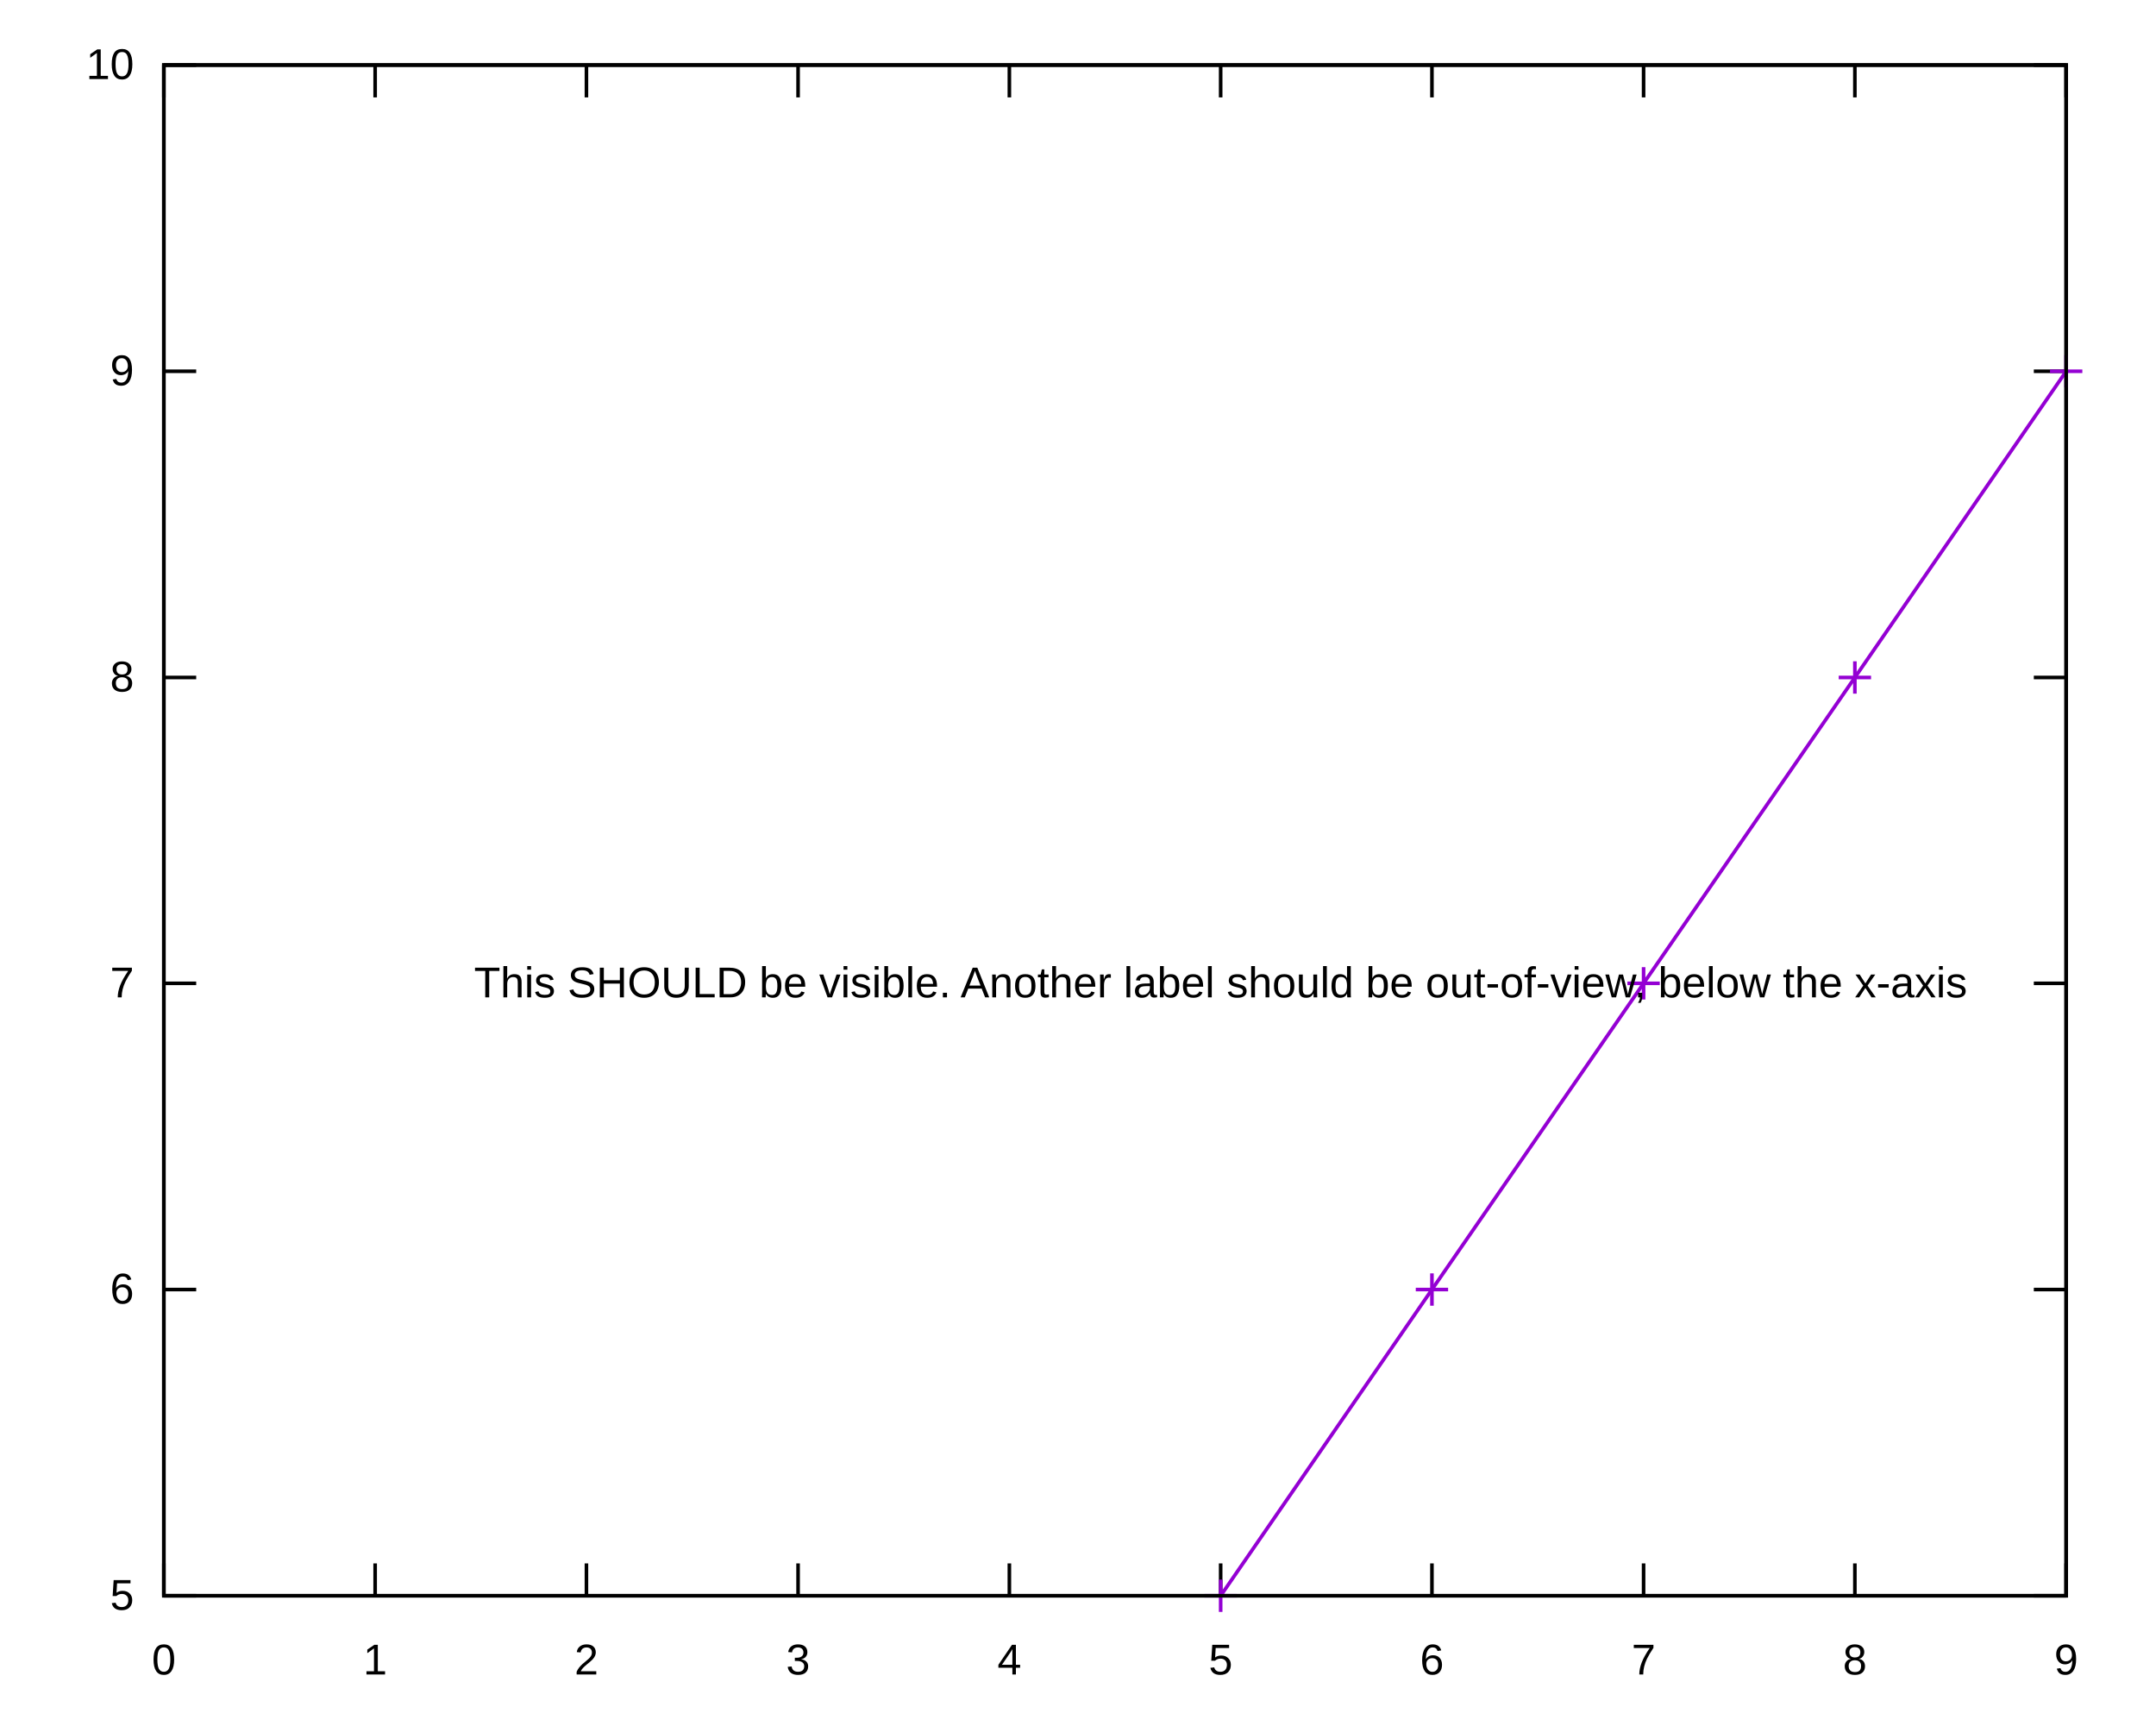
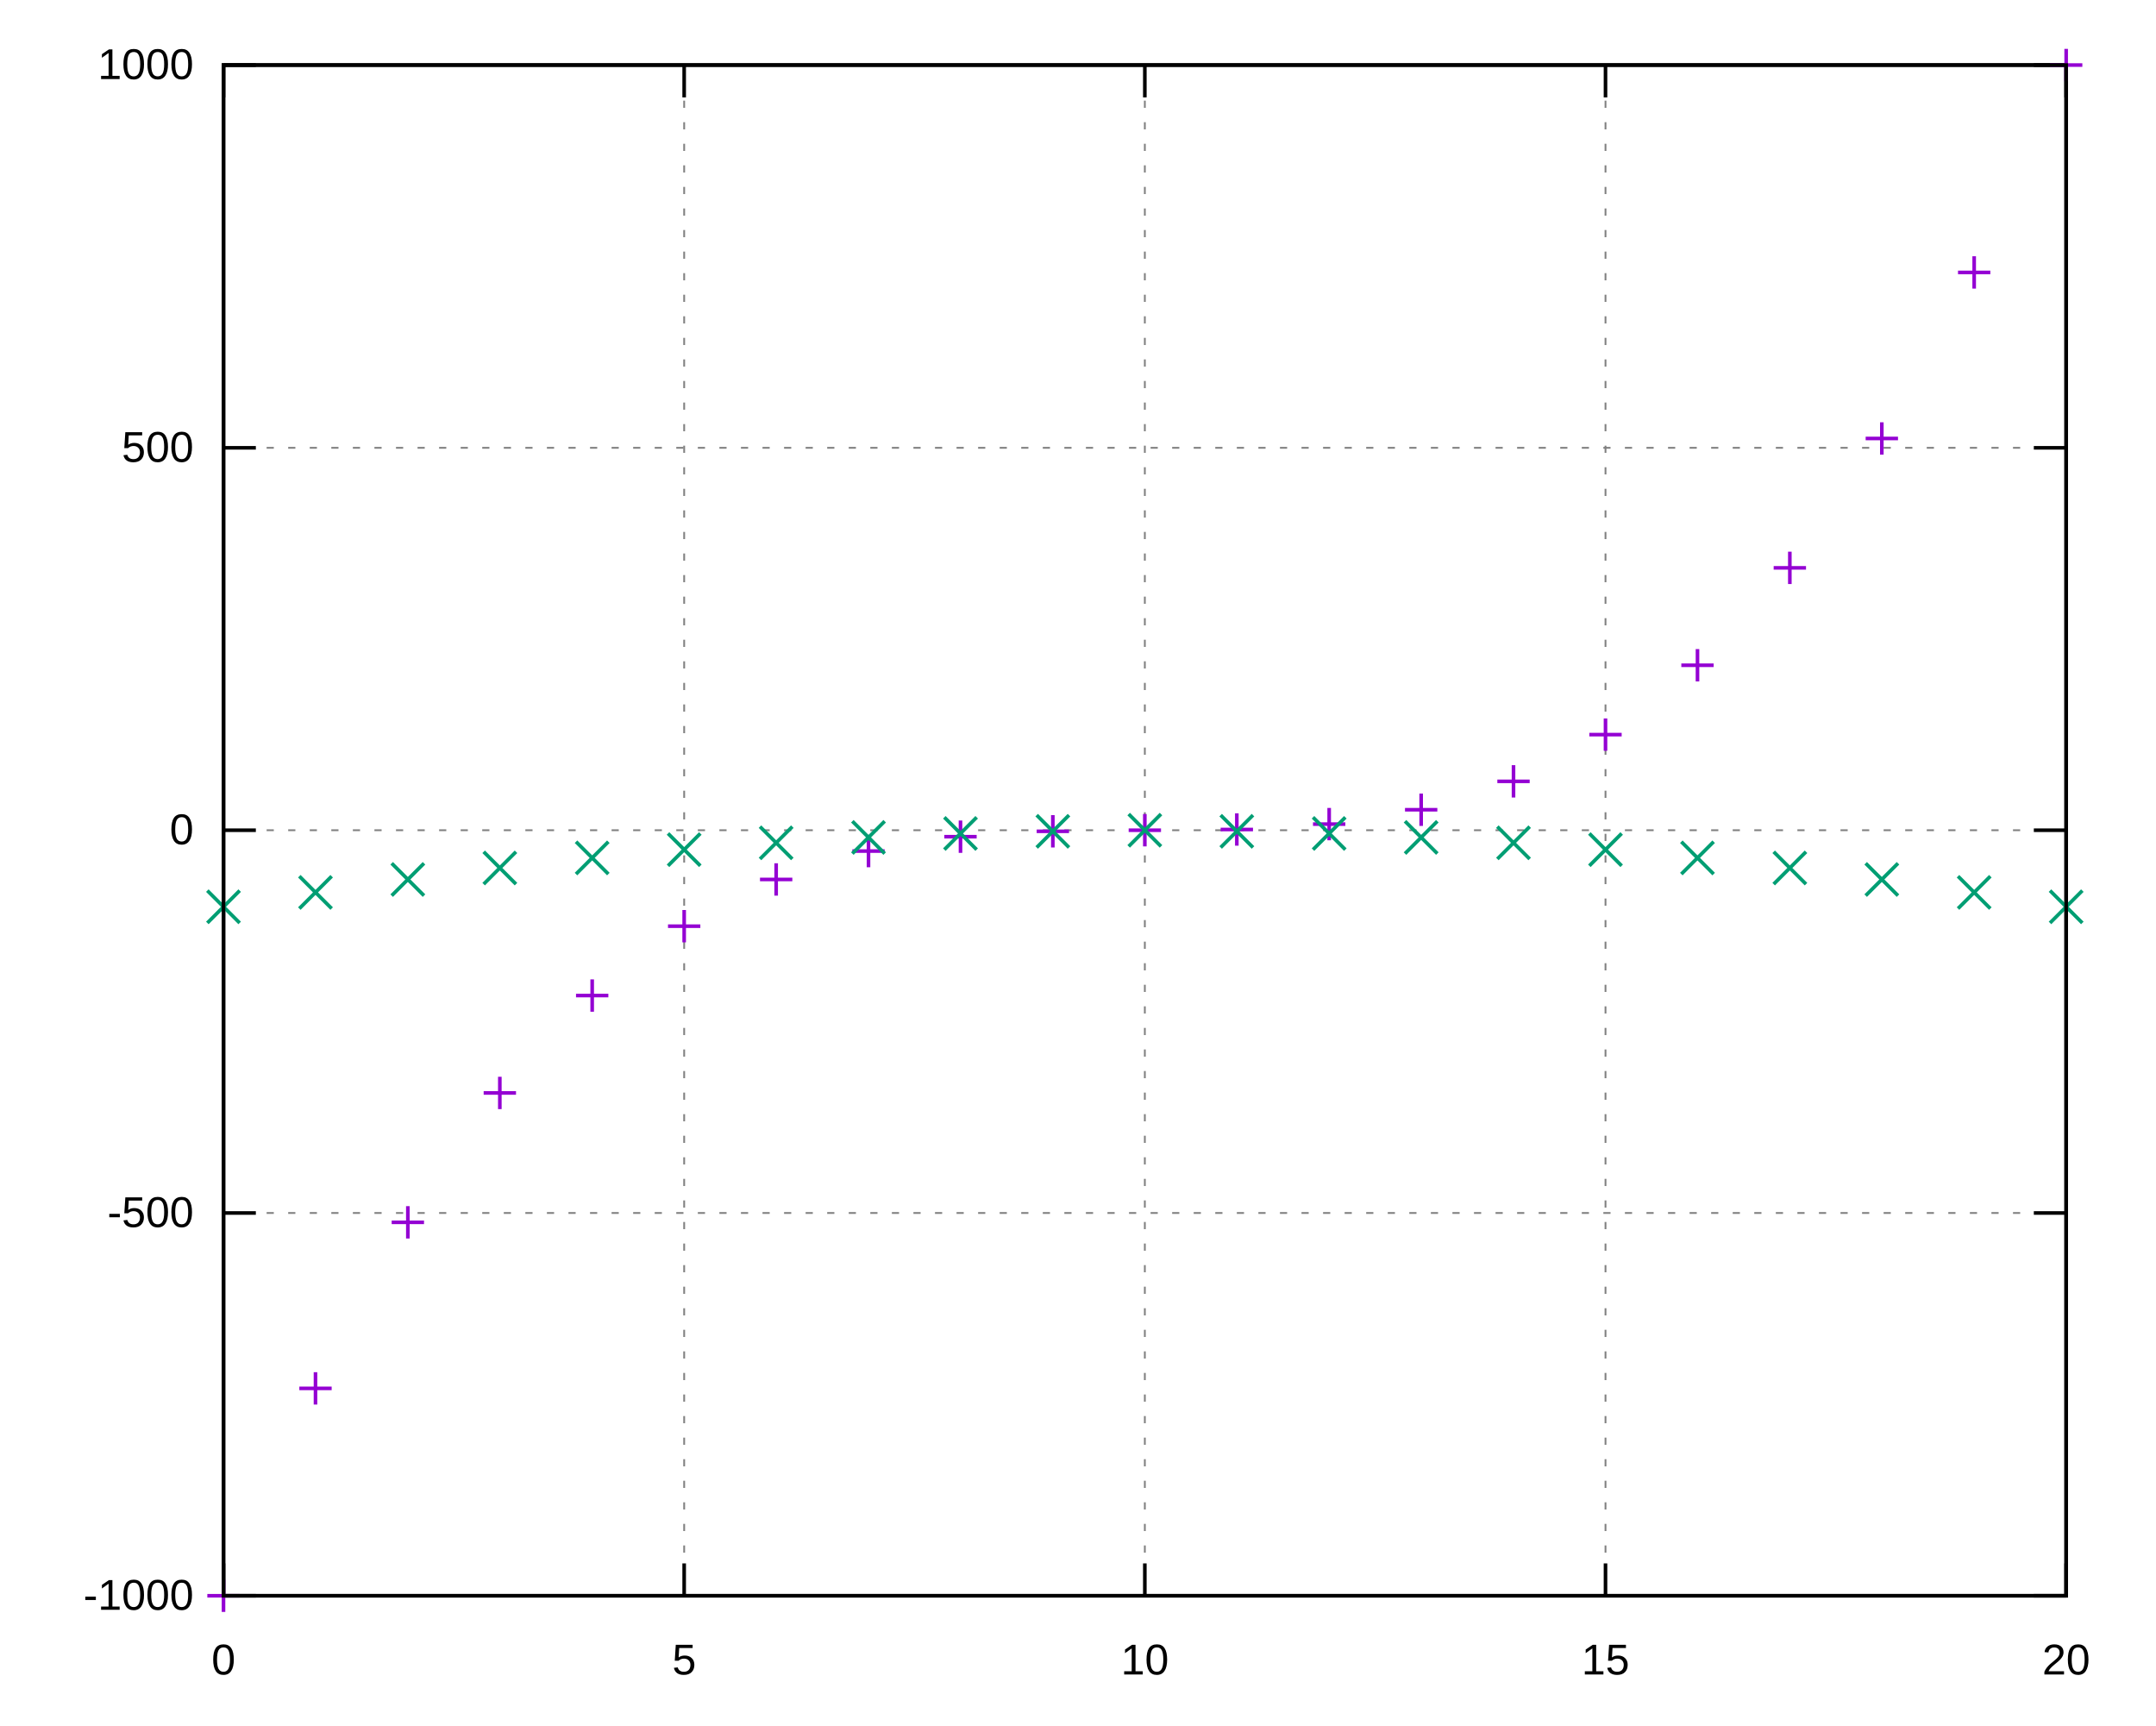
<svg xmlns="http://www.w3.org/2000/svg" xmlns:xlink="http://www.w3.org/1999/xlink" width="600" height="480" viewBox="0 0 600 480">
  <g id="gnuplot_canvas">
    <rect x="0" y="0" width="600" height="480" fill="none" />
    <defs>
      <circle id="gpDot" r="0.5" stroke-width="0.5" stroke="currentColor" />
      <path id="gpPt0" stroke-width="0.222" stroke="currentColor" d="M-1,0 h2 M0,-1 v2" />
      <path id="gpPt1" stroke-width="0.222" stroke="currentColor" d="M-1,-1 L1,1 M1,-1 L-1,1" />
      <path id="gpPt2" stroke-width="0.222" stroke="currentColor" d="M-1,0 L1,0 M0,-1 L0,1 M-1,-1 L1,1 M-1,1 L1,-1" />
      <rect id="gpPt3" stroke-width="0.222" stroke="currentColor" x="-1" y="-1" width="2" height="2" />
      <rect id="gpPt4" stroke-width="0.222" stroke="currentColor" fill="currentColor" x="-1" y="-1" width="2" height="2" />
      <circle id="gpPt5" stroke-width="0.222" stroke="currentColor" cx="0" cy="0" r="1" />
      <use xlink:href="#gpPt5" id="gpPt6" fill="currentColor" stroke="none" />
      <path id="gpPt7" stroke-width="0.222" stroke="currentColor" d="M0,-1.33 L-1.33,0.67 L1.33,0.67 z" />
      <use xlink:href="#gpPt7" id="gpPt8" fill="currentColor" stroke="none" />
      <use xlink:href="#gpPt7" id="gpPt9" stroke="currentColor" transform="rotate(180)" />
      <use xlink:href="#gpPt9" id="gpPt10" fill="currentColor" stroke="none" />
      <use xlink:href="#gpPt3" id="gpPt11" stroke="currentColor" transform="rotate(45)" />
      <use xlink:href="#gpPt11" id="gpPt12" fill="currentColor" stroke="none" />
      <path id="gpPt13" stroke-width="0.222" stroke="currentColor" d="M0,1.330 L1.265,0.411 L0.782,-1.067 L-0.782,-1.076 L-1.265,0.411 z" />
      <use xlink:href="#gpPt13" id="gpPt14" fill="currentColor" stroke="none" />
      <filter id="textbox" filterUnits="objectBoundingBox" x="0" y="0" height="1" width="1">
        <feFlood flood-color="white" flood-opacity="1" result="bgnd" />
        <feComposite in="SourceGraphic" in2="bgnd" operator="atop" />
      </filter>
      <filter id="greybox" filterUnits="objectBoundingBox" x="0" y="0" height="1" width="1">
        <feFlood flood-color="lightgrey" flood-opacity="1" result="grey" />
        <feComposite in="SourceGraphic" in2="grey" operator="atop" />
      </filter>
    </defs>
    <g fill="none" color="white" stroke="black" stroke-width="1.00" stroke-linecap="butt" stroke-linejoin="miter">
</g>
    <g fill="none" color="black" stroke="currentColor" stroke-width="1.00" stroke-linecap="butt" stroke-linejoin="miter">
-       <path stroke="black" d="M45.6,444.0 L54.6,444.0 M575.0,444.0 L566.0,444.0  " />
-       <g transform="translate(37.3,447.9)" stroke="none" fill="black" font-family="Arial" font-size="12.00" text-anchor="end">
+ </g>
+     <g fill="none" color="black" stroke="black" stroke-width="0.50" stroke-linecap="butt" stroke-linejoin="miter">
+ </g>
+     <g fill="none" color="gray" stroke="currentColor" stroke-width="0.50" stroke-linecap="butt" stroke-linejoin="miter">
+       <path stroke="gray" stroke-dasharray="2,4" class="gridline" d="M62.2,444.0 L575.0,444.0  " />
+     </g>
+     <g fill="none" color="gray" stroke="gray" stroke-width="1.00" stroke-linecap="butt" stroke-linejoin="miter">
+ </g>
+     <g fill="none" color="black" stroke="currentColor" stroke-width="1.00" stroke-linecap="butt" stroke-linejoin="miter">
+       <path stroke="black" d="M62.2,444.0 L71.2,444.0 M575.0,444.0 L566.0,444.0  " />
+       <g transform="translate(53.9,447.9)" stroke="none" fill="black" font-family="Arial" font-size="12.00" text-anchor="end">
+         <text>-1000</text>
+       </g>
+     </g>
+     <g fill="none" color="black" stroke="currentColor" stroke-width="1.00" stroke-linecap="butt" stroke-linejoin="miter">
+ </g>
+     <g fill="none" color="black" stroke="black" stroke-width="0.50" stroke-linecap="butt" stroke-linejoin="miter">
+ </g>
+     <g fill="none" color="gray" stroke="currentColor" stroke-width="0.50" stroke-linecap="butt" stroke-linejoin="miter">
+       <path stroke="gray" stroke-dasharray="2,4" class="gridline" d="M62.2,337.5 L575.0,337.5  " />
+     </g>
+     <g fill="none" color="gray" stroke="gray" stroke-width="1.00" stroke-linecap="butt" stroke-linejoin="miter">
+ </g>
+     <g fill="none" color="black" stroke="currentColor" stroke-width="1.00" stroke-linecap="butt" stroke-linejoin="miter">
+       <path stroke="black" d="M62.2,337.5 L71.2,337.5 M575.0,337.5 L566.0,337.5  " />
+       <g transform="translate(53.9,341.4)" stroke="none" fill="black" font-family="Arial" font-size="12.00" text-anchor="end">
+         <text>-500</text>
+       </g>
+     </g>
+     <g fill="none" color="black" stroke="currentColor" stroke-width="1.00" stroke-linecap="butt" stroke-linejoin="miter">
+ </g>
+     <g fill="none" color="black" stroke="black" stroke-width="0.50" stroke-linecap="butt" stroke-linejoin="miter">
+ </g>
+     <g fill="none" color="gray" stroke="currentColor" stroke-width="0.50" stroke-linecap="butt" stroke-linejoin="miter">
+       <path stroke="gray" stroke-dasharray="2,4" class="gridline" d="M62.2,231.0 L575.0,231.0  " />
+     </g>
+     <g fill="none" color="gray" stroke="gray" stroke-width="1.00" stroke-linecap="butt" stroke-linejoin="miter">
+ </g>
+     <g fill="none" color="black" stroke="currentColor" stroke-width="1.00" stroke-linecap="butt" stroke-linejoin="miter">
+       <path stroke="black" d="M62.2,231.0 L71.2,231.0 M575.0,231.0 L566.0,231.0  " />
+       <g transform="translate(53.9,234.9)" stroke="none" fill="black" font-family="Arial" font-size="12.00" text-anchor="end">
+         <text> 0</text>
+       </g>
+     </g>
+     <g fill="none" color="black" stroke="currentColor" stroke-width="1.00" stroke-linecap="butt" stroke-linejoin="miter">
+ </g>
+     <g fill="none" color="black" stroke="black" stroke-width="0.50" stroke-linecap="butt" stroke-linejoin="miter">
+ </g>
+     <g fill="none" color="gray" stroke="currentColor" stroke-width="0.50" stroke-linecap="butt" stroke-linejoin="miter">
+       <path stroke="gray" stroke-dasharray="2,4" class="gridline" d="M62.2,124.6 L575.0,124.6  " />
+     </g>
+     <g fill="none" color="gray" stroke="gray" stroke-width="1.00" stroke-linecap="butt" stroke-linejoin="miter">
+ </g>
+     <g fill="none" color="black" stroke="currentColor" stroke-width="1.00" stroke-linecap="butt" stroke-linejoin="miter">
+       <path stroke="black" d="M62.2,124.6 L71.2,124.6 M575.0,124.6 L566.0,124.6  " />
+       <g transform="translate(53.9,128.5)" stroke="none" fill="black" font-family="Arial" font-size="12.00" text-anchor="end">
+         <text> 500</text>
+       </g>
+     </g>
+     <g fill="none" color="black" stroke="currentColor" stroke-width="1.00" stroke-linecap="butt" stroke-linejoin="miter">
+ </g>
+     <g fill="none" color="black" stroke="black" stroke-width="0.50" stroke-linecap="butt" stroke-linejoin="miter">
+ </g>
+     <g fill="none" color="gray" stroke="currentColor" stroke-width="0.50" stroke-linecap="butt" stroke-linejoin="miter">
+       <path stroke="gray" stroke-dasharray="2,4" class="gridline" d="M62.2,18.1 L575.0,18.1  " />
+     </g>
+     <g fill="none" color="gray" stroke="gray" stroke-width="1.00" stroke-linecap="butt" stroke-linejoin="miter">
+ </g>
+     <g fill="none" color="black" stroke="currentColor" stroke-width="1.00" stroke-linecap="butt" stroke-linejoin="miter">
+       <path stroke="black" d="M62.2,18.1 L71.2,18.1 M575.0,18.1 L566.0,18.1  " />
+       <g transform="translate(53.9,22.0)" stroke="none" fill="black" font-family="Arial" font-size="12.00" text-anchor="end">
+         <text> 1000</text>
+       </g>
+     </g>
+     <g fill="none" color="black" stroke="currentColor" stroke-width="1.00" stroke-linecap="butt" stroke-linejoin="miter">
+ </g>
+     <g fill="none" color="black" stroke="black" stroke-width="0.50" stroke-linecap="butt" stroke-linejoin="miter">
+ </g>
+     <g fill="none" color="gray" stroke="currentColor" stroke-width="0.50" stroke-linecap="butt" stroke-linejoin="miter">
+       <path stroke="gray" stroke-dasharray="2,4" class="gridline" d="M62.2,444.0 L62.2,18.1  " />
+     </g>
+     <g fill="none" color="gray" stroke="gray" stroke-width="1.00" stroke-linecap="butt" stroke-linejoin="miter">
+ </g>
+     <g fill="none" color="black" stroke="currentColor" stroke-width="1.00" stroke-linecap="butt" stroke-linejoin="miter">
+       <path stroke="black" d="M62.2,444.0 L62.2,435.0 M62.2,18.1 L62.2,27.1  " />
+       <g transform="translate(62.2,465.9)" stroke="none" fill="black" font-family="Arial" font-size="12.00" text-anchor="middle">
+         <text> 0</text>
+       </g>
+     </g>
+     <g fill="none" color="black" stroke="currentColor" stroke-width="1.00" stroke-linecap="butt" stroke-linejoin="miter">
+ </g>
+     <g fill="none" color="black" stroke="black" stroke-width="0.50" stroke-linecap="butt" stroke-linejoin="miter">
+ </g>
+     <g fill="none" color="gray" stroke="currentColor" stroke-width="0.50" stroke-linecap="butt" stroke-linejoin="miter">
+       <path stroke="gray" stroke-dasharray="2,4" class="gridline" d="M190.4,444.0 L190.4,18.1  " />
+     </g>
+     <g fill="none" color="gray" stroke="gray" stroke-width="1.00" stroke-linecap="butt" stroke-linejoin="miter">
+ </g>
+     <g fill="none" color="black" stroke="currentColor" stroke-width="1.00" stroke-linecap="butt" stroke-linejoin="miter">
+       <path stroke="black" d="M190.4,444.0 L190.4,435.0 M190.4,18.1 L190.4,27.1  " />
+       <g transform="translate(190.4,465.9)" stroke="none" fill="black" font-family="Arial" font-size="12.00" text-anchor="middle">
        <text> 5</text>
      </g>
    </g>
    <g fill="none" color="black" stroke="currentColor" stroke-width="1.00" stroke-linecap="butt" stroke-linejoin="miter">
-       <path stroke="black" d="M45.6,358.8 L54.6,358.8 M575.0,358.8 L566.0,358.8  " />
-       <g transform="translate(37.3,362.7)" stroke="none" fill="black" font-family="Arial" font-size="12.00" text-anchor="end">
-         <text> 6</text>
-       </g>
-     </g>
-     <g fill="none" color="black" stroke="currentColor" stroke-width="1.00" stroke-linecap="butt" stroke-linejoin="miter">
-       <path stroke="black" d="M45.6,273.6 L54.6,273.6 M575.0,273.6 L566.0,273.6  " />
-       <g transform="translate(37.3,277.5)" stroke="none" fill="black" font-family="Arial" font-size="12.00" text-anchor="end">
-         <text> 7</text>
-       </g>
-     </g>
-     <g fill="none" color="black" stroke="currentColor" stroke-width="1.00" stroke-linecap="butt" stroke-linejoin="miter">
-       <path stroke="black" d="M45.6,188.5 L54.6,188.5 M575.0,188.5 L566.0,188.5  " />
-       <g transform="translate(37.3,192.4)" stroke="none" fill="black" font-family="Arial" font-size="12.00" text-anchor="end">
-         <text> 8</text>
-       </g>
-     </g>
-     <g fill="none" color="black" stroke="currentColor" stroke-width="1.00" stroke-linecap="butt" stroke-linejoin="miter">
-       <path stroke="black" d="M45.6,103.3 L54.6,103.3 M575.0,103.3 L566.0,103.3  " />
-       <g transform="translate(37.3,107.2)" stroke="none" fill="black" font-family="Arial" font-size="12.00" text-anchor="end">
-         <text> 9</text>
-       </g>
-     </g>
-     <g fill="none" color="black" stroke="currentColor" stroke-width="1.00" stroke-linecap="butt" stroke-linejoin="miter">
-       <path stroke="black" d="M45.6,18.1 L54.6,18.1 M575.0,18.1 L566.0,18.1  " />
-       <g transform="translate(37.3,22.0)" stroke="none" fill="black" font-family="Arial" font-size="12.00" text-anchor="end">
+ </g>
+     <g fill="none" color="black" stroke="black" stroke-width="0.50" stroke-linecap="butt" stroke-linejoin="miter">
+ </g>
+     <g fill="none" color="gray" stroke="currentColor" stroke-width="0.50" stroke-linecap="butt" stroke-linejoin="miter">
+       <path stroke="gray" stroke-dasharray="2,4" class="gridline" d="M318.6,444.0 L318.6,18.1  " />
+     </g>
+     <g fill="none" color="gray" stroke="gray" stroke-width="1.00" stroke-linecap="butt" stroke-linejoin="miter">
+ </g>
+     <g fill="none" color="black" stroke="currentColor" stroke-width="1.00" stroke-linecap="butt" stroke-linejoin="miter">
+       <path stroke="black" d="M318.6,444.0 L318.6,435.0 M318.6,18.1 L318.6,27.1  " />
+       <g transform="translate(318.6,465.9)" stroke="none" fill="black" font-family="Arial" font-size="12.00" text-anchor="middle">
        <text> 10</text>
      </g>
    </g>
    <g fill="none" color="black" stroke="currentColor" stroke-width="1.00" stroke-linecap="butt" stroke-linejoin="miter">
-       <path stroke="black" d="M45.6,444.0 L45.6,435.0 M45.6,18.1 L45.6,27.1  " />
-       <g transform="translate(45.6,465.9)" stroke="none" fill="black" font-family="Arial" font-size="12.00" text-anchor="middle">
-         <text> 0</text>
-       </g>
-     </g>
-     <g fill="none" color="black" stroke="currentColor" stroke-width="1.00" stroke-linecap="butt" stroke-linejoin="miter">
-       <path stroke="black" d="M104.4,444.0 L104.4,435.0 M104.4,18.1 L104.4,27.1  " />
-       <g transform="translate(104.4,465.9)" stroke="none" fill="black" font-family="Arial" font-size="12.00" text-anchor="middle">
-         <text> 1</text>
-       </g>
-     </g>
-     <g fill="none" color="black" stroke="currentColor" stroke-width="1.00" stroke-linecap="butt" stroke-linejoin="miter">
-       <path stroke="black" d="M163.2,444.0 L163.2,435.0 M163.2,18.1 L163.2,27.1  " />
-       <g transform="translate(163.2,465.9)" stroke="none" fill="black" font-family="Arial" font-size="12.00" text-anchor="middle">
-         <text> 2</text>
-       </g>
-     </g>
-     <g fill="none" color="black" stroke="currentColor" stroke-width="1.00" stroke-linecap="butt" stroke-linejoin="miter">
-       <path stroke="black" d="M222.1,444.0 L222.1,435.0 M222.1,18.1 L222.1,27.1  " />
-       <g transform="translate(222.1,465.9)" stroke="none" fill="black" font-family="Arial" font-size="12.00" text-anchor="middle">
-         <text> 3</text>
-       </g>
-     </g>
-     <g fill="none" color="black" stroke="currentColor" stroke-width="1.00" stroke-linecap="butt" stroke-linejoin="miter">
-       <path stroke="black" d="M280.9,444.0 L280.9,435.0 M280.9,18.1 L280.9,27.1  " />
-       <g transform="translate(280.9,465.9)" stroke="none" fill="black" font-family="Arial" font-size="12.00" text-anchor="middle">
-         <text> 4</text>
-       </g>
-     </g>
-     <g fill="none" color="black" stroke="currentColor" stroke-width="1.00" stroke-linecap="butt" stroke-linejoin="miter">
-       <path stroke="black" d="M339.7,444.0 L339.7,435.0 M339.7,18.1 L339.7,27.1  " />
-       <g transform="translate(339.7,465.9)" stroke="none" fill="black" font-family="Arial" font-size="12.00" text-anchor="middle">
-         <text> 5</text>
-       </g>
-     </g>
-     <g fill="none" color="black" stroke="currentColor" stroke-width="1.00" stroke-linecap="butt" stroke-linejoin="miter">
-       <path stroke="black" d="M398.5,444.0 L398.5,435.0 M398.5,18.1 L398.5,27.1  " />
-       <g transform="translate(398.5,465.9)" stroke="none" fill="black" font-family="Arial" font-size="12.00" text-anchor="middle">
-         <text> 6</text>
-       </g>
-     </g>
-     <g fill="none" color="black" stroke="currentColor" stroke-width="1.00" stroke-linecap="butt" stroke-linejoin="miter">
-       <path stroke="black" d="M457.4,444.0 L457.4,435.0 M457.4,18.1 L457.4,27.1  " />
-       <g transform="translate(457.4,465.9)" stroke="none" fill="black" font-family="Arial" font-size="12.00" text-anchor="middle">
-         <text> 7</text>
-       </g>
-     </g>
-     <g fill="none" color="black" stroke="currentColor" stroke-width="1.00" stroke-linecap="butt" stroke-linejoin="miter">
-       <path stroke="black" d="M516.2,444.0 L516.2,435.0 M516.2,18.1 L516.2,27.1  " />
-       <g transform="translate(516.2,465.9)" stroke="none" fill="black" font-family="Arial" font-size="12.00" text-anchor="middle">
-         <text> 8</text>
-       </g>
-     </g>
+ </g>
+     <g fill="none" color="black" stroke="black" stroke-width="0.50" stroke-linecap="butt" stroke-linejoin="miter">
+ </g>
+     <g fill="none" color="gray" stroke="currentColor" stroke-width="0.50" stroke-linecap="butt" stroke-linejoin="miter">
+       <path stroke="gray" stroke-dasharray="2,4" class="gridline" d="M446.8,444.0 L446.8,18.1  " />
+     </g>
+     <g fill="none" color="gray" stroke="gray" stroke-width="1.00" stroke-linecap="butt" stroke-linejoin="miter">
+ </g>
+     <g fill="none" color="black" stroke="currentColor" stroke-width="1.00" stroke-linecap="butt" stroke-linejoin="miter">
+       <path stroke="black" d="M446.8,444.0 L446.8,435.0 M446.8,18.1 L446.8,27.1  " />
+       <g transform="translate(446.8,465.9)" stroke="none" fill="black" font-family="Arial" font-size="12.00" text-anchor="middle">
+         <text> 15</text>
+       </g>
+     </g>
+     <g fill="none" color="black" stroke="currentColor" stroke-width="1.00" stroke-linecap="butt" stroke-linejoin="miter">
+ </g>
+     <g fill="none" color="black" stroke="black" stroke-width="0.50" stroke-linecap="butt" stroke-linejoin="miter">
+ </g>
+     <g fill="none" color="gray" stroke="currentColor" stroke-width="0.50" stroke-linecap="butt" stroke-linejoin="miter">
+       <path stroke="gray" stroke-dasharray="2,4" class="gridline" d="M575.0,444.0 L575.0,18.1  " />
+     </g>
+     <g fill="none" color="gray" stroke="gray" stroke-width="1.00" stroke-linecap="butt" stroke-linejoin="miter">
+ </g>
    <g fill="none" color="black" stroke="currentColor" stroke-width="1.00" stroke-linecap="butt" stroke-linejoin="miter">
      <path stroke="black" d="M575.0,444.0 L575.0,435.0 M575.0,18.1 L575.0,27.1  " />
      <g transform="translate(575.0,465.9)" stroke="none" fill="black" font-family="Arial" font-size="12.00" text-anchor="middle">
-         <text> 9</text>
-       </g>
-     </g>
-     <g fill="none" color="black" stroke="currentColor" stroke-width="1.00" stroke-linecap="butt" stroke-linejoin="miter">
- </g>
-     <g fill="none" color="black" stroke="currentColor" stroke-width="1.00" stroke-linecap="butt" stroke-linejoin="miter">
-       <path stroke="black" d="M45.6,18.1 L45.6,444.0 L575.0,444.0 L575.0,18.1 L45.6,18.1 Z  " />
+         <text> 20</text>
+       </g>
+     </g>
+     <g fill="none" color="black" stroke="currentColor" stroke-width="1.00" stroke-linecap="butt" stroke-linejoin="miter">
+ </g>
+     <g fill="none" color="black" stroke="currentColor" stroke-width="1.00" stroke-linecap="butt" stroke-linejoin="miter">
+       <path stroke="black" d="M62.2,18.1 L62.2,444.0 L575.0,444.0 L575.0,18.1 L62.2,18.1 Z  " />
    </g>
    <g fill="none" color="black" stroke="currentColor" stroke-width="1.00" stroke-linecap="butt" stroke-linejoin="miter">
</g>
    <g id="gnuplot_plot_1">
      <g fill="none" color="black" stroke="currentColor" stroke-width="1.00" stroke-linecap="butt" stroke-linejoin="miter">
-         <path stroke="rgb(148,   0, 211)" d="M339.7,444.0 L398.5,358.8 L457.4,273.6 L516.2,188.5 L575.0,103.3  " />
-         <use xlink:href="#gpPt0" transform="translate(339.7,444.0) scale(4.50)" color="rgb(148,   0, 211)" />
-         <use xlink:href="#gpPt0" transform="translate(398.5,358.8) scale(4.50)" color="rgb(148,   0, 211)" />
-         <use xlink:href="#gpPt0" transform="translate(457.4,273.6) scale(4.50)" color="rgb(148,   0, 211)" />
-         <use xlink:href="#gpPt0" transform="translate(516.2,188.5) scale(4.50)" color="rgb(148,   0, 211)" />
-         <use xlink:href="#gpPt0" transform="translate(575.0,103.3) scale(4.50)" color="rgb(148,   0, 211)" />
+         <use xlink:href="#gpPt0" transform="translate(62.2,444.0) scale(4.50)" color="rgb(148,   0, 211)" />
+         <use xlink:href="#gpPt0" transform="translate(87.8,386.3) scale(4.50)" color="rgb(148,   0, 211)" />
+         <use xlink:href="#gpPt0" transform="translate(113.5,340.1) scale(4.50)" color="rgb(148,   0, 211)" />
+         <use xlink:href="#gpPt0" transform="translate(139.1,304.1) scale(4.50)" color="rgb(148,   0, 211)" />
+         <use xlink:href="#gpPt0" transform="translate(164.8,277.0) scale(4.50)" color="rgb(148,   0, 211)" />
+         <use xlink:href="#gpPt0" transform="translate(190.4,257.7) scale(4.50)" color="rgb(148,   0, 211)" />
+         <use xlink:href="#gpPt0" transform="translate(216.0,244.7) scale(4.50)" color="rgb(148,   0, 211)" />
+         <use xlink:href="#gpPt0" transform="translate(241.7,236.8) scale(4.50)" color="rgb(148,   0, 211)" />
+         <use xlink:href="#gpPt0" transform="translate(267.3,232.8) scale(4.50)" color="rgb(148,   0, 211)" />
+         <use xlink:href="#gpPt0" transform="translate(293.0,231.3) scale(4.50)" color="rgb(148,   0, 211)" />
+         <use xlink:href="#gpPt0" transform="translate(318.6,231.0) scale(4.50)" color="rgb(148,   0, 211)" />
+         <use xlink:href="#gpPt0" transform="translate(344.2,230.8) scale(4.50)" color="rgb(148,   0, 211)" />
+         <use xlink:href="#gpPt0" transform="translate(369.9,229.3) scale(4.50)" color="rgb(148,   0, 211)" />
+         <use xlink:href="#gpPt0" transform="translate(395.5,225.3) scale(4.50)" color="rgb(148,   0, 211)" />
+         <use xlink:href="#gpPt0" transform="translate(421.2,217.4) scale(4.50)" color="rgb(148,   0, 211)" />
+         <use xlink:href="#gpPt0" transform="translate(446.8,204.4) scale(4.50)" color="rgb(148,   0, 211)" />
+         <use xlink:href="#gpPt0" transform="translate(472.4,185.1) scale(4.50)" color="rgb(148,   0, 211)" />
+         <use xlink:href="#gpPt0" transform="translate(498.1,158.0) scale(4.50)" color="rgb(148,   0, 211)" />
+         <use xlink:href="#gpPt0" transform="translate(523.7,122.0) scale(4.50)" color="rgb(148,   0, 211)" />
+         <use xlink:href="#gpPt0" transform="translate(549.4,75.8) scale(4.50)" color="rgb(148,   0, 211)" />
+         <use xlink:href="#gpPt0" transform="translate(575.0,18.1) scale(4.50)" color="rgb(148,   0, 211)" />
      </g>
    </g>
    <g id="gnuplot_plot_2">
      <g fill="none" color="black" stroke="currentColor" stroke-width="1.00" stroke-linecap="butt" stroke-linejoin="miter">
- </g>
-     </g>
-     <g id="gnuplot_plot_3">
-       <g fill="none" color="black" stroke="currentColor" stroke-width="1.00" stroke-linecap="butt" stroke-linejoin="miter">
-         <g transform="translate(339.7,277.5)" stroke="none" fill="black" font-family="Arial" font-size="12.00" text-anchor="middle">
-           <text>This SHOULD be visible. Another label should be out-of-view, below the x-axis</text>
-         </g>
-       </g>
-     </g>
-     <g fill="none" color="white" stroke="black" stroke-width="2.00" stroke-linecap="butt" stroke-linejoin="miter">
+         <use xlink:href="#gpPt1" transform="translate(62.2,252.3) scale(4.50)" color="rgb(  0, 158, 115)" />
+         <use xlink:href="#gpPt1" transform="translate(87.8,248.3) scale(4.50)" color="rgb(  0, 158, 115)" />
+         <use xlink:href="#gpPt1" transform="translate(113.5,244.7) scale(4.50)" color="rgb(  0, 158, 115)" />
+         <use xlink:href="#gpPt1" transform="translate(139.1,241.5) scale(4.50)" color="rgb(  0, 158, 115)" />
+         <use xlink:href="#gpPt1" transform="translate(164.8,238.7) scale(4.50)" color="rgb(  0, 158, 115)" />
+         <use xlink:href="#gpPt1" transform="translate(190.4,236.4) scale(4.50)" color="rgb(  0, 158, 115)" />
+         <use xlink:href="#gpPt1" transform="translate(216.0,234.5) scale(4.50)" color="rgb(  0, 158, 115)" />
+         <use xlink:href="#gpPt1" transform="translate(241.7,233.0) scale(4.50)" color="rgb(  0, 158, 115)" />
+         <use xlink:href="#gpPt1" transform="translate(267.3,231.9) scale(4.50)" color="rgb(  0, 158, 115)" />
+         <use xlink:href="#gpPt1" transform="translate(293.0,231.3) scale(4.50)" color="rgb(  0, 158, 115)" />
+         <use xlink:href="#gpPt1" transform="translate(318.6,231.0) scale(4.50)" color="rgb(  0, 158, 115)" />
+         <use xlink:href="#gpPt1" transform="translate(344.2,231.3) scale(4.50)" color="rgb(  0, 158, 115)" />
+         <use xlink:href="#gpPt1" transform="translate(369.9,231.9) scale(4.50)" color="rgb(  0, 158, 115)" />
+         <use xlink:href="#gpPt1" transform="translate(395.5,233.0) scale(4.50)" color="rgb(  0, 158, 115)" />
+         <use xlink:href="#gpPt1" transform="translate(421.2,234.5) scale(4.50)" color="rgb(  0, 158, 115)" />
+         <use xlink:href="#gpPt1" transform="translate(446.8,236.4) scale(4.50)" color="rgb(  0, 158, 115)" />
+         <use xlink:href="#gpPt1" transform="translate(472.4,238.7) scale(4.50)" color="rgb(  0, 158, 115)" />
+         <use xlink:href="#gpPt1" transform="translate(498.1,241.5) scale(4.50)" color="rgb(  0, 158, 115)" />
+         <use xlink:href="#gpPt1" transform="translate(523.7,244.7) scale(4.50)" color="rgb(  0, 158, 115)" />
+         <use xlink:href="#gpPt1" transform="translate(549.4,248.3) scale(4.50)" color="rgb(  0, 158, 115)" />
+         <use xlink:href="#gpPt1" transform="translate(575.0,252.3) scale(4.50)" color="rgb(  0, 158, 115)" />
+       </g>
+     </g>
+     <g fill="none" color="white" stroke="rgb(  0, 158, 115)" stroke-width="2.00" stroke-linecap="butt" stroke-linejoin="miter">
</g>
    <g fill="none" color="black" stroke="currentColor" stroke-width="2.00" stroke-linecap="butt" stroke-linejoin="miter">
</g>
    <g fill="none" color="black" stroke="black" stroke-width="1.00" stroke-linecap="butt" stroke-linejoin="miter">
</g>
    <g fill="none" color="black" stroke="currentColor" stroke-width="1.00" stroke-linecap="butt" stroke-linejoin="miter">
-       <path stroke="black" d="M45.6,18.1 L45.6,444.0 L575.0,444.0 L575.0,18.1 L45.6,18.1 Z  " />
+       <path stroke="black" d="M62.2,18.1 L62.2,444.0 L575.0,444.0 L575.0,18.1 L62.2,18.1 Z  " />
    </g>
    <g fill="none" color="black" stroke="currentColor" stroke-width="1.00" stroke-linecap="butt" stroke-linejoin="miter">
</g>
  </g>
</svg>
